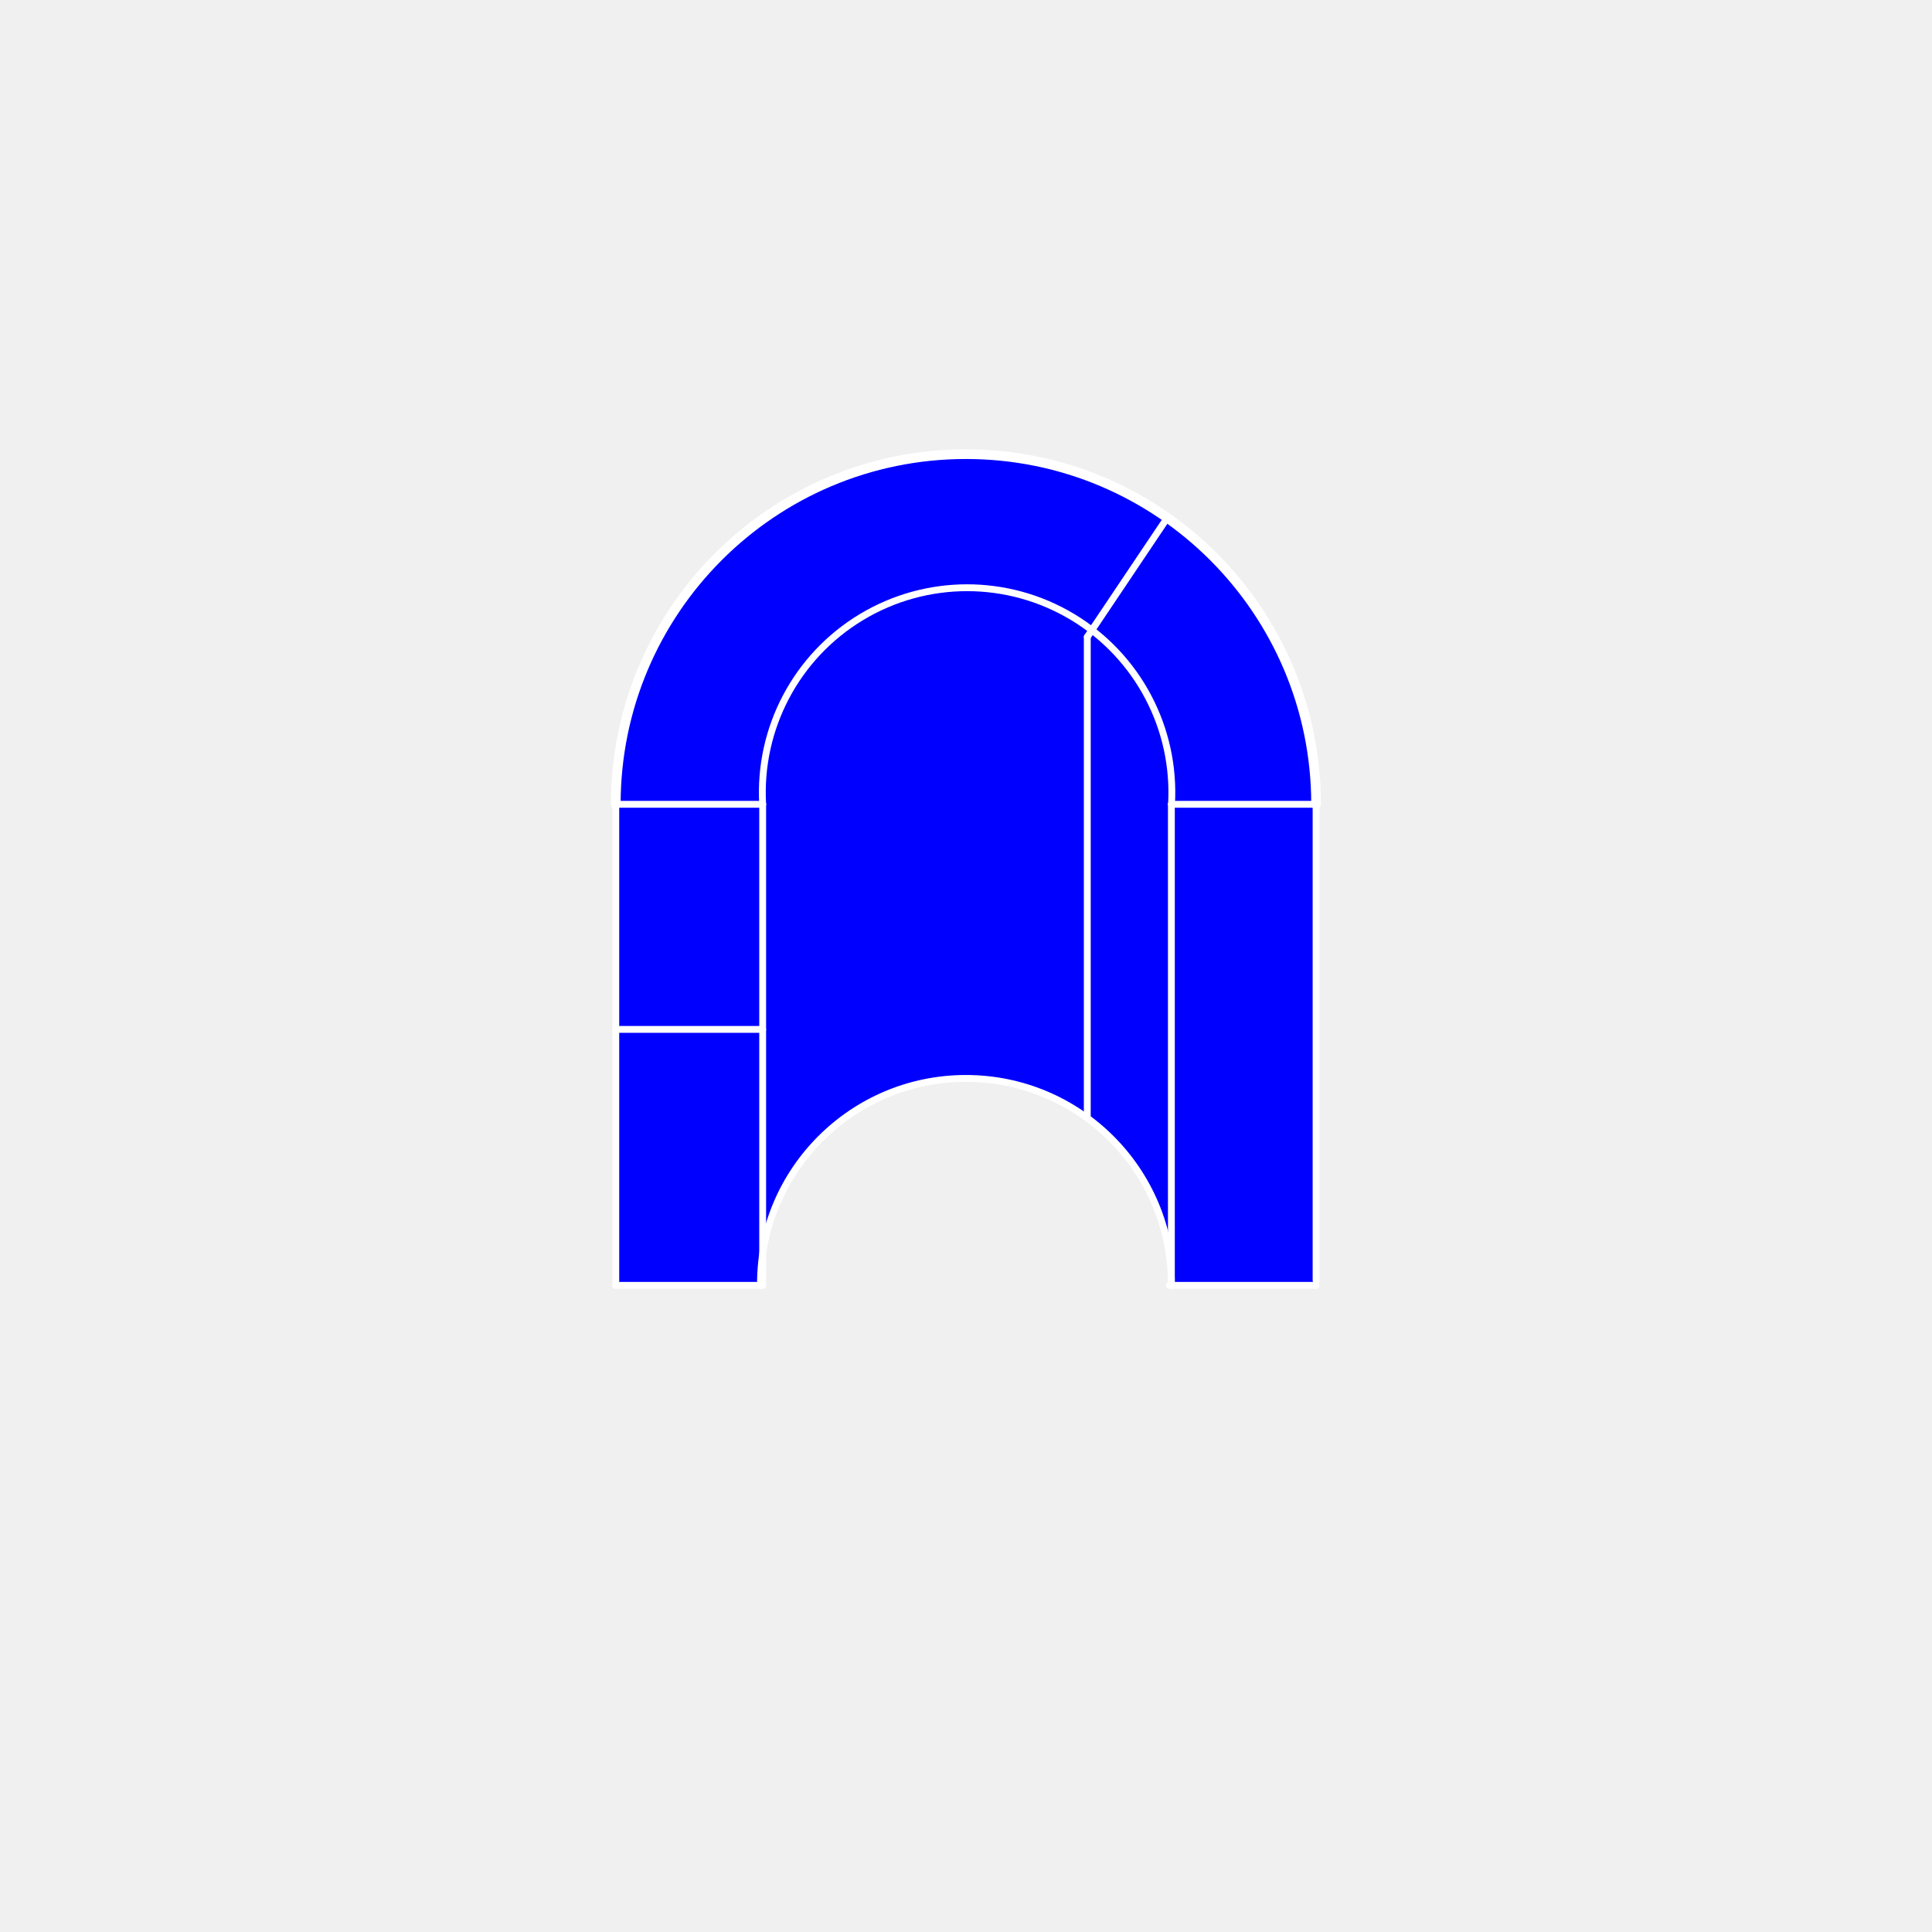
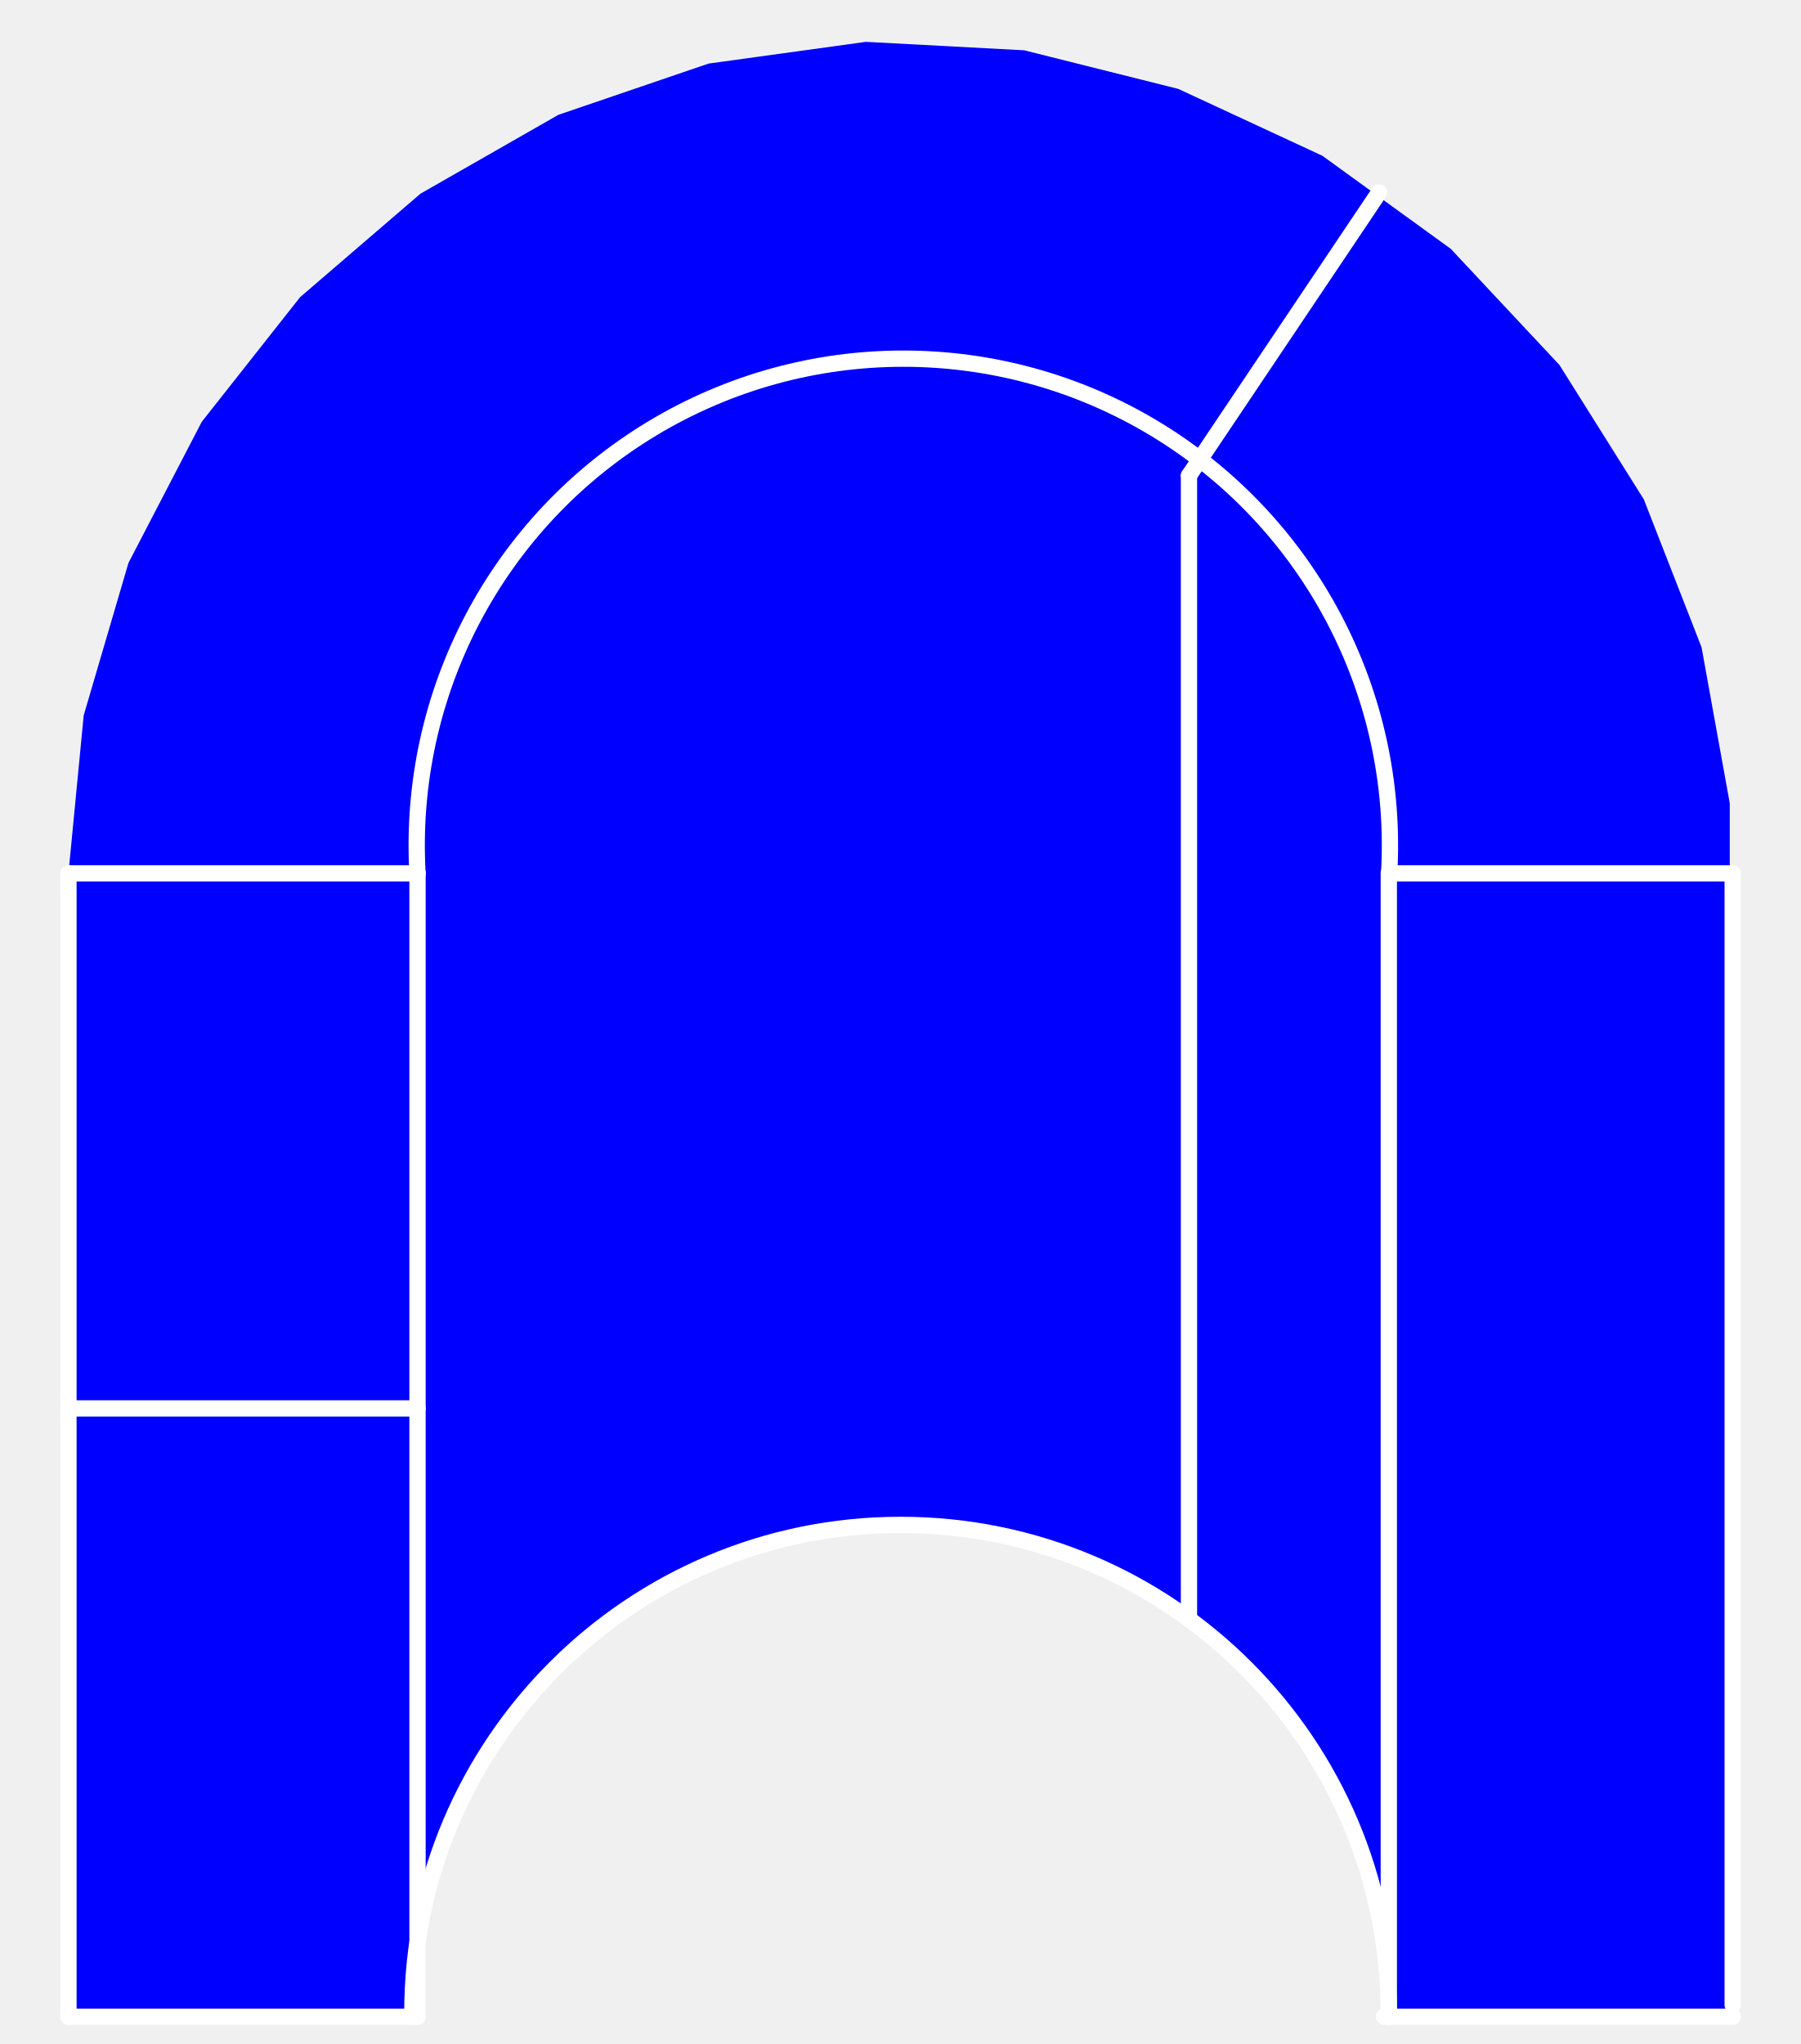
- <svg xmlns="http://www.w3.org/2000/svg" id="Слой_1" data-name="Слой 1" viewBox="0 0 141.53 141.53">
-   <defs>
-     <clipPath id="clip-path">
-       <polyline points="-7.37 -288.95 579.63 -288.95 579.63 295.05 -7.37 295.05 -7.37 -288.95" style="fill:none;clip-rule:evenodd" />
-     </clipPath>
-   </defs>
-   <polyline points="45.11 91.9 45.11 58.92 45.58 54.05 46.96 49.35 49.22 45 52.25 41.16 55.96 37.97 60.21 35.54 64.84 33.96 69.69 33.29 74.57 33.55 79.32 34.74 83.76 36.8 87.72 39.67 91.07 43.25 93.67 47.39 95.45 51.95 96.32 56.76 96.32 94.06 96.31 94.17 85.81 94.17 85.37 90.43 84.02 86.92 81.84 83.86 78.96 81.44 75.58 79.8 71.9 79.05 68.14 79.24 64.55 80.35 61.35 82.32 58.73 85.01 56.87 88.28 55.87 91.9 55.87 94.17 55.71 94.17 45.21 94.17 45.11 91.9" style="fill:blue;fill-rule:evenodd" />
-   <g style="clip-path:url(#clip-path)">
-     <path d="M45.21,94.16q-.1-1.13-.1-2.26" style="fill:none;stroke:#fff;stroke-linecap:round;stroke-linejoin:round;stroke-width:0px" />
+ <svg xmlns="http://www.w3.org/2000/svg" width="55.5" height="63">
+   <g>
+     <polyline id="svg_2" fill="blue" fill-rule="evenodd" points="2.11,59.9 2.11,26.92 2.58,22.05 3.96,17.35 6.22,13 9.25,9.16 12.96,5.97 17.21,3.54 21.84,1.96 26.69,1.29 31.57,1.55 36.32,2.74 40.76,4.8 44.72,7.67 48.07,11.25 50.67,15.39 52.45,19.95 53.32,24.76 53.32,62.06 53.31,62.17 42.81,62.17 42.37,58.43 41.02,54.92 38.84,51.86 35.96,49.44 32.58,47.8 28.9,47.05 25.14,47.24 21.55,48.35 18.35,50.32 15.73,53.01 13.87,56.28 12.87,59.9 12.87,62.17 12.71,62.17 2.21,62.17 2.11,59.9 " />
+     <g id="svg_3" clip-path="url(#clip-path)">
+       <path id="svg_29" fill="none" stroke="#fff" stroke-linecap="round" stroke-linejoin="round" stroke-width="0px" d="m2.21,62.16q-0.1,-1.13 -0.1,-2.26" />
+     </g>
+     <g id="svg_5" clip-path="url(#clip-path)">
+       <path id="svg_31" fill="none" stroke="#fff" stroke-linecap="round" stroke-linejoin="round" stroke-width="0px" d="m12.87,59.9a15.05,15.05 0 0 1 29.95,2.15s0,0.07 0,0.11" />
+     </g>
+     <g id="svg_7" clip-path="url(#clip-path)">
+       <path id="svg_33" fill="none" stroke="#fff" stroke-linecap="round" stroke-linejoin="round" stroke-width="0px" d="m53.32,62.06l0,0.11" />
+     </g>
+     <polyline id="svg_11" fill="none" fill-rule="evenodd" points="63.63,-243.95 650.63,-243.95 650.63,340.05 63.63,340.05 63.63,-243.95 " />
+     <g id="svg_12" clip-path="url(#clip-path)">
+       <path id="svg_38" fill="none" stroke="#fff" stroke-linecap="round" stroke-linejoin="round" stroke-width="0.502px" d="m12.87,26.92a15,15 0 1 1 29.95,0" />
+     </g>
+     <g id="svg_14" clip-path="url(#clip-path)">
+       <path id="svg_40" fill="none" stroke="#fff" stroke-linecap="round" stroke-linejoin="round" stroke-width="0.502px" d="m12.71,62.16s0,-0.07 0,-0.11a15.05,15.05 0 1 1 30.1,0s0,0.07 0,0.11" />
+     </g>
+     <line id="svg_16" fill="none" stroke="#fff" stroke-linecap="round" stroke-linejoin="round" stroke-width="0.502px" y2="26.92" x2="53.41" y1="61.8" x1="53.41" />
+     <line id="svg_17" fill="none" stroke="#fff" stroke-linecap="round" stroke-linejoin="round" stroke-width="0.502px" y2="26.92" x2="2.11" y1="62.16" x1="2.11" />
+     <line id="svg_18" fill="none" stroke="#fff" stroke-linecap="round" stroke-linejoin="round" stroke-width="0.502px" y2="26.92" x2="42.81" y1="26.92" x1="53.32" />
+     <line id="svg_19" fill="none" stroke="#fff" stroke-linecap="round" stroke-linejoin="round" stroke-width="0.502px" y2="26.92" x2="2.11" y1="26.92" x1="12.87" />
+     <line id="svg_20" fill="none" stroke="#fff" stroke-linecap="round" stroke-linejoin="round" stroke-width="0.502px" y2="26.92" x2="12.87" y1="62.16" x1="12.87" />
+     <line id="svg_21" fill="none" stroke="#fff" stroke-linecap="round" stroke-linejoin="round" stroke-width="0.502px" y2="62.16" x2="2.11" y1="62.16" x1="12.87" />
+     <line id="svg_22" fill="none" stroke="#fff" stroke-linecap="round" stroke-linejoin="round" stroke-width="0.502px" y2="62.16" x2="42.66" y1="62.16" x1="53.41" />
+     <line id="svg_23" fill="none" stroke="#fff" stroke-linecap="round" stroke-linejoin="round" stroke-width="0.502px" y2="26.92" x2="42.81" y1="62.16" x1="42.81" />
+     <line id="svg_24" fill="none" stroke="#fff" stroke-linecap="round" stroke-linejoin="round" stroke-width="0.502px" y2="14.66" x2="36.65" y1="49.91" x1="36.65" />
+     <line id="svg_25" fill="none" stroke="#fff" stroke-linecap="round" stroke-linejoin="round" stroke-width="0.502px" y2="14.66" x2="36.65" y1="5.93" x1="42.51" />
+     <line id="svg_26" fill="none" stroke="#fff" stroke-linecap="round" stroke-linejoin="round" stroke-width="0.502px" y2="43.41" x2="2.11" y1="43.41" x1="12.87" />
+     <polyline id="svg_27" fill="none" fill-rule="evenodd" points="-66.37,-160.95 520.63,-160.95 520.63,423.05 -66.37,423.05 -66.37,-160.95 " />
  </g>
-   <g style="clip-path:url(#clip-path)">
-     <path d="M55.87,91.9a15.05,15.05,0,0,1,29.95,2.15s0,.07,0,.11" style="fill:none;stroke:#fff;stroke-linecap:round;stroke-linejoin:round;stroke-width:0px" />
-   </g>
-   <g style="clip-path:url(#clip-path)">
-     <path d="M96.32,94.06v.11" style="fill:none;stroke:#fff;stroke-linecap:round;stroke-linejoin:round;stroke-width:0px" />
-   </g>
-   <g style="clip-path:url(#clip-path)">
-     <path d="M45.11,58.92a25.65,25.65,0,0,1,51.3,0" style="fill:none;stroke:#fff;stroke-linecap:round;stroke-linejoin:round;stroke-width:0.709px" />
-   </g>
-   <polyline points="-7.37 -288.95 579.63 -288.95 579.63 295.05 -7.37 295.05 -7.37 -288.95" style="fill:none;fill-rule:evenodd" />
-   <g style="clip-path:url(#clip-path)">
-     <path d="M55.87,58.92a15,15,0,1,1,29.95,0" style="fill:none;stroke:#fff;stroke-linecap:round;stroke-linejoin:round;stroke-width:0.502px" />
-   </g>
-   <g style="clip-path:url(#clip-path)">
-     <path d="M55.71,94.16s0-.07,0-.11a15.05,15.05,0,1,1,30.1,0s0,.07,0,.11" style="fill:none;stroke:#fff;stroke-linecap:round;stroke-linejoin:round;stroke-width:0.502px" />
-   </g>
-   <line x1="96.41" y1="93.8" x2="96.41" y2="58.92" style="fill:none;stroke:#fff;stroke-linecap:round;stroke-linejoin:round;stroke-width:0.502px" />
-   <line x1="45.11" y1="94.16" x2="45.11" y2="58.92" style="fill:none;stroke:#fff;stroke-linecap:round;stroke-linejoin:round;stroke-width:0.502px" />
-   <line x1="96.32" y1="58.92" x2="85.81" y2="58.92" style="fill:none;stroke:#fff;stroke-linecap:round;stroke-linejoin:round;stroke-width:0.502px" />
-   <line x1="55.87" y1="58.92" x2="45.11" y2="58.92" style="fill:none;stroke:#fff;stroke-linecap:round;stroke-linejoin:round;stroke-width:0.502px" />
-   <line x1="55.87" y1="94.16" x2="55.87" y2="58.92" style="fill:none;stroke:#fff;stroke-linecap:round;stroke-linejoin:round;stroke-width:0.502px" />
-   <line x1="55.87" y1="94.16" x2="45.11" y2="94.16" style="fill:none;stroke:#fff;stroke-linecap:round;stroke-linejoin:round;stroke-width:0.502px" />
-   <line x1="96.41" y1="94.16" x2="85.66" y2="94.16" style="fill:none;stroke:#fff;stroke-linecap:round;stroke-linejoin:round;stroke-width:0.502px" />
-   <line x1="85.81" y1="94.16" x2="85.81" y2="58.92" style="fill:none;stroke:#fff;stroke-linecap:round;stroke-linejoin:round;stroke-width:0.502px" />
-   <line x1="79.65" y1="81.91" x2="79.65" y2="46.66" style="fill:none;stroke:#fff;stroke-linecap:round;stroke-linejoin:round;stroke-width:0.502px" />
-   <line x1="85.51" y1="37.93" x2="79.65" y2="46.66" style="fill:none;stroke:#fff;stroke-linecap:round;stroke-linejoin:round;stroke-width:0.502px" />
-   <line x1="55.87" y1="75.41" x2="45.11" y2="75.41" style="fill:none;stroke:#fff;stroke-linecap:round;stroke-linejoin:round;stroke-width:0.502px" />
-   <polyline points="-7.37 -288.95 579.63 -288.95 579.63 295.05 -7.37 295.05 -7.37 -288.95" style="fill:none;fill-rule:evenodd" />
</svg>
